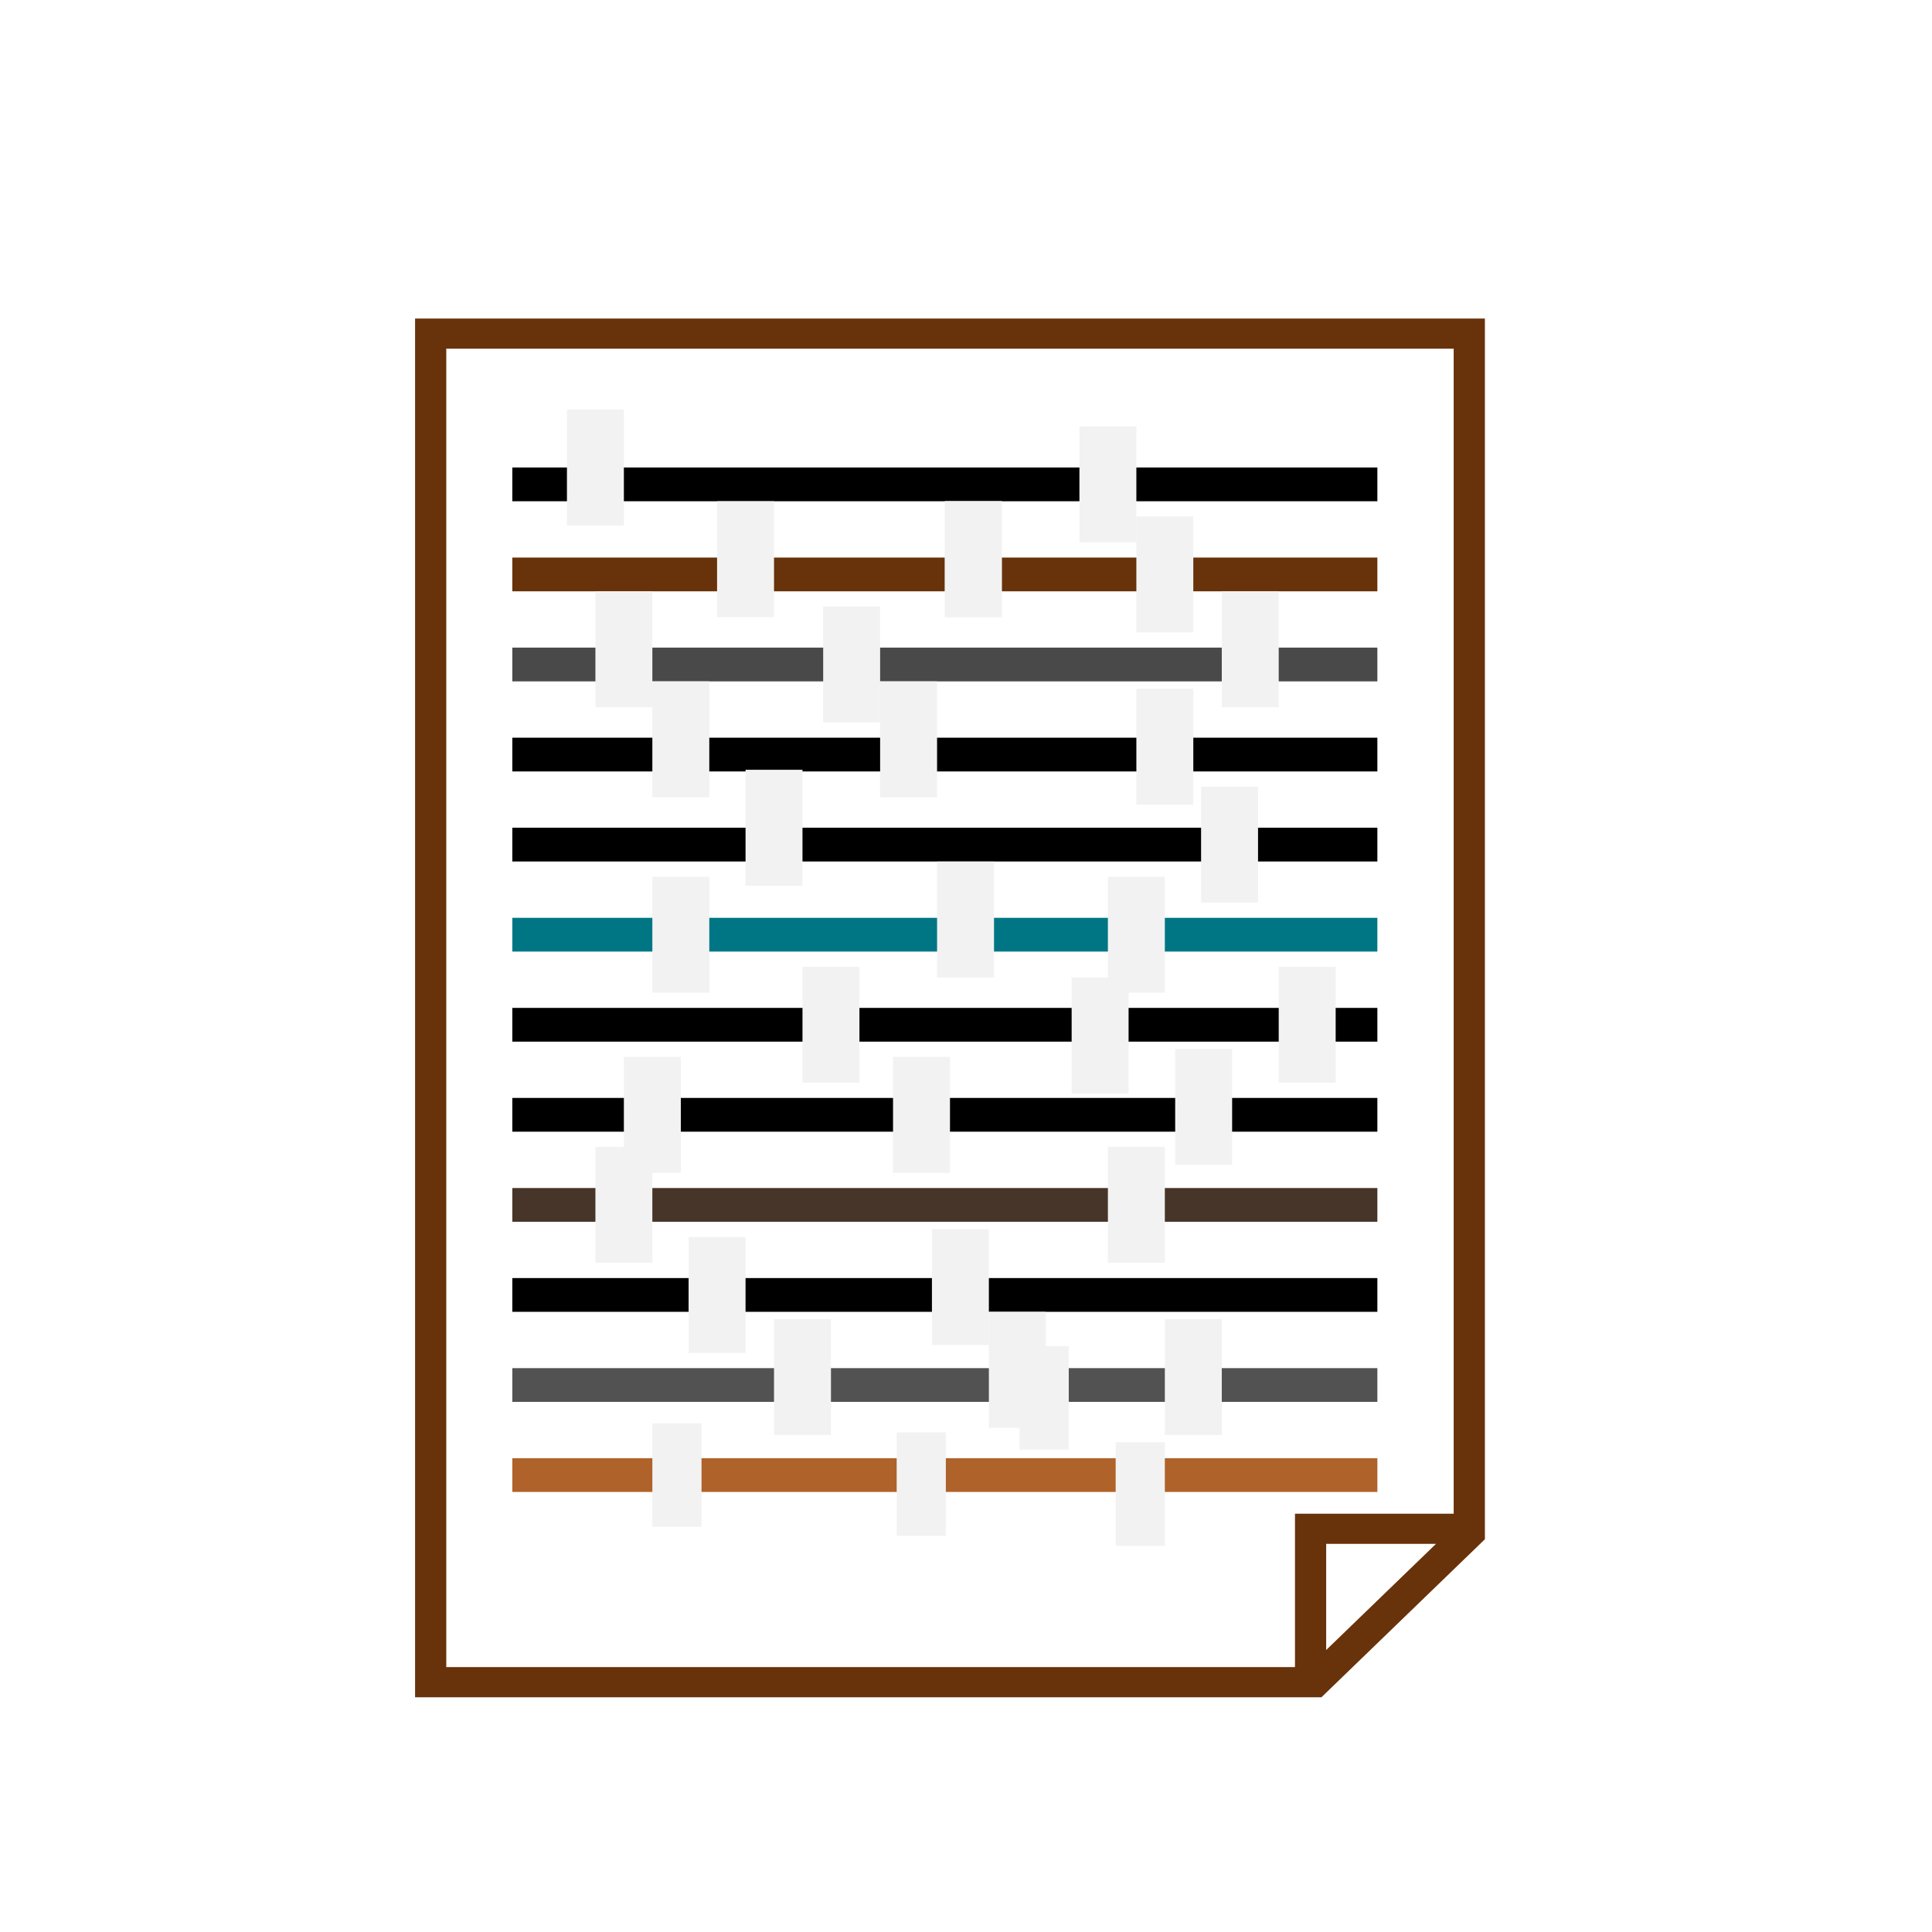
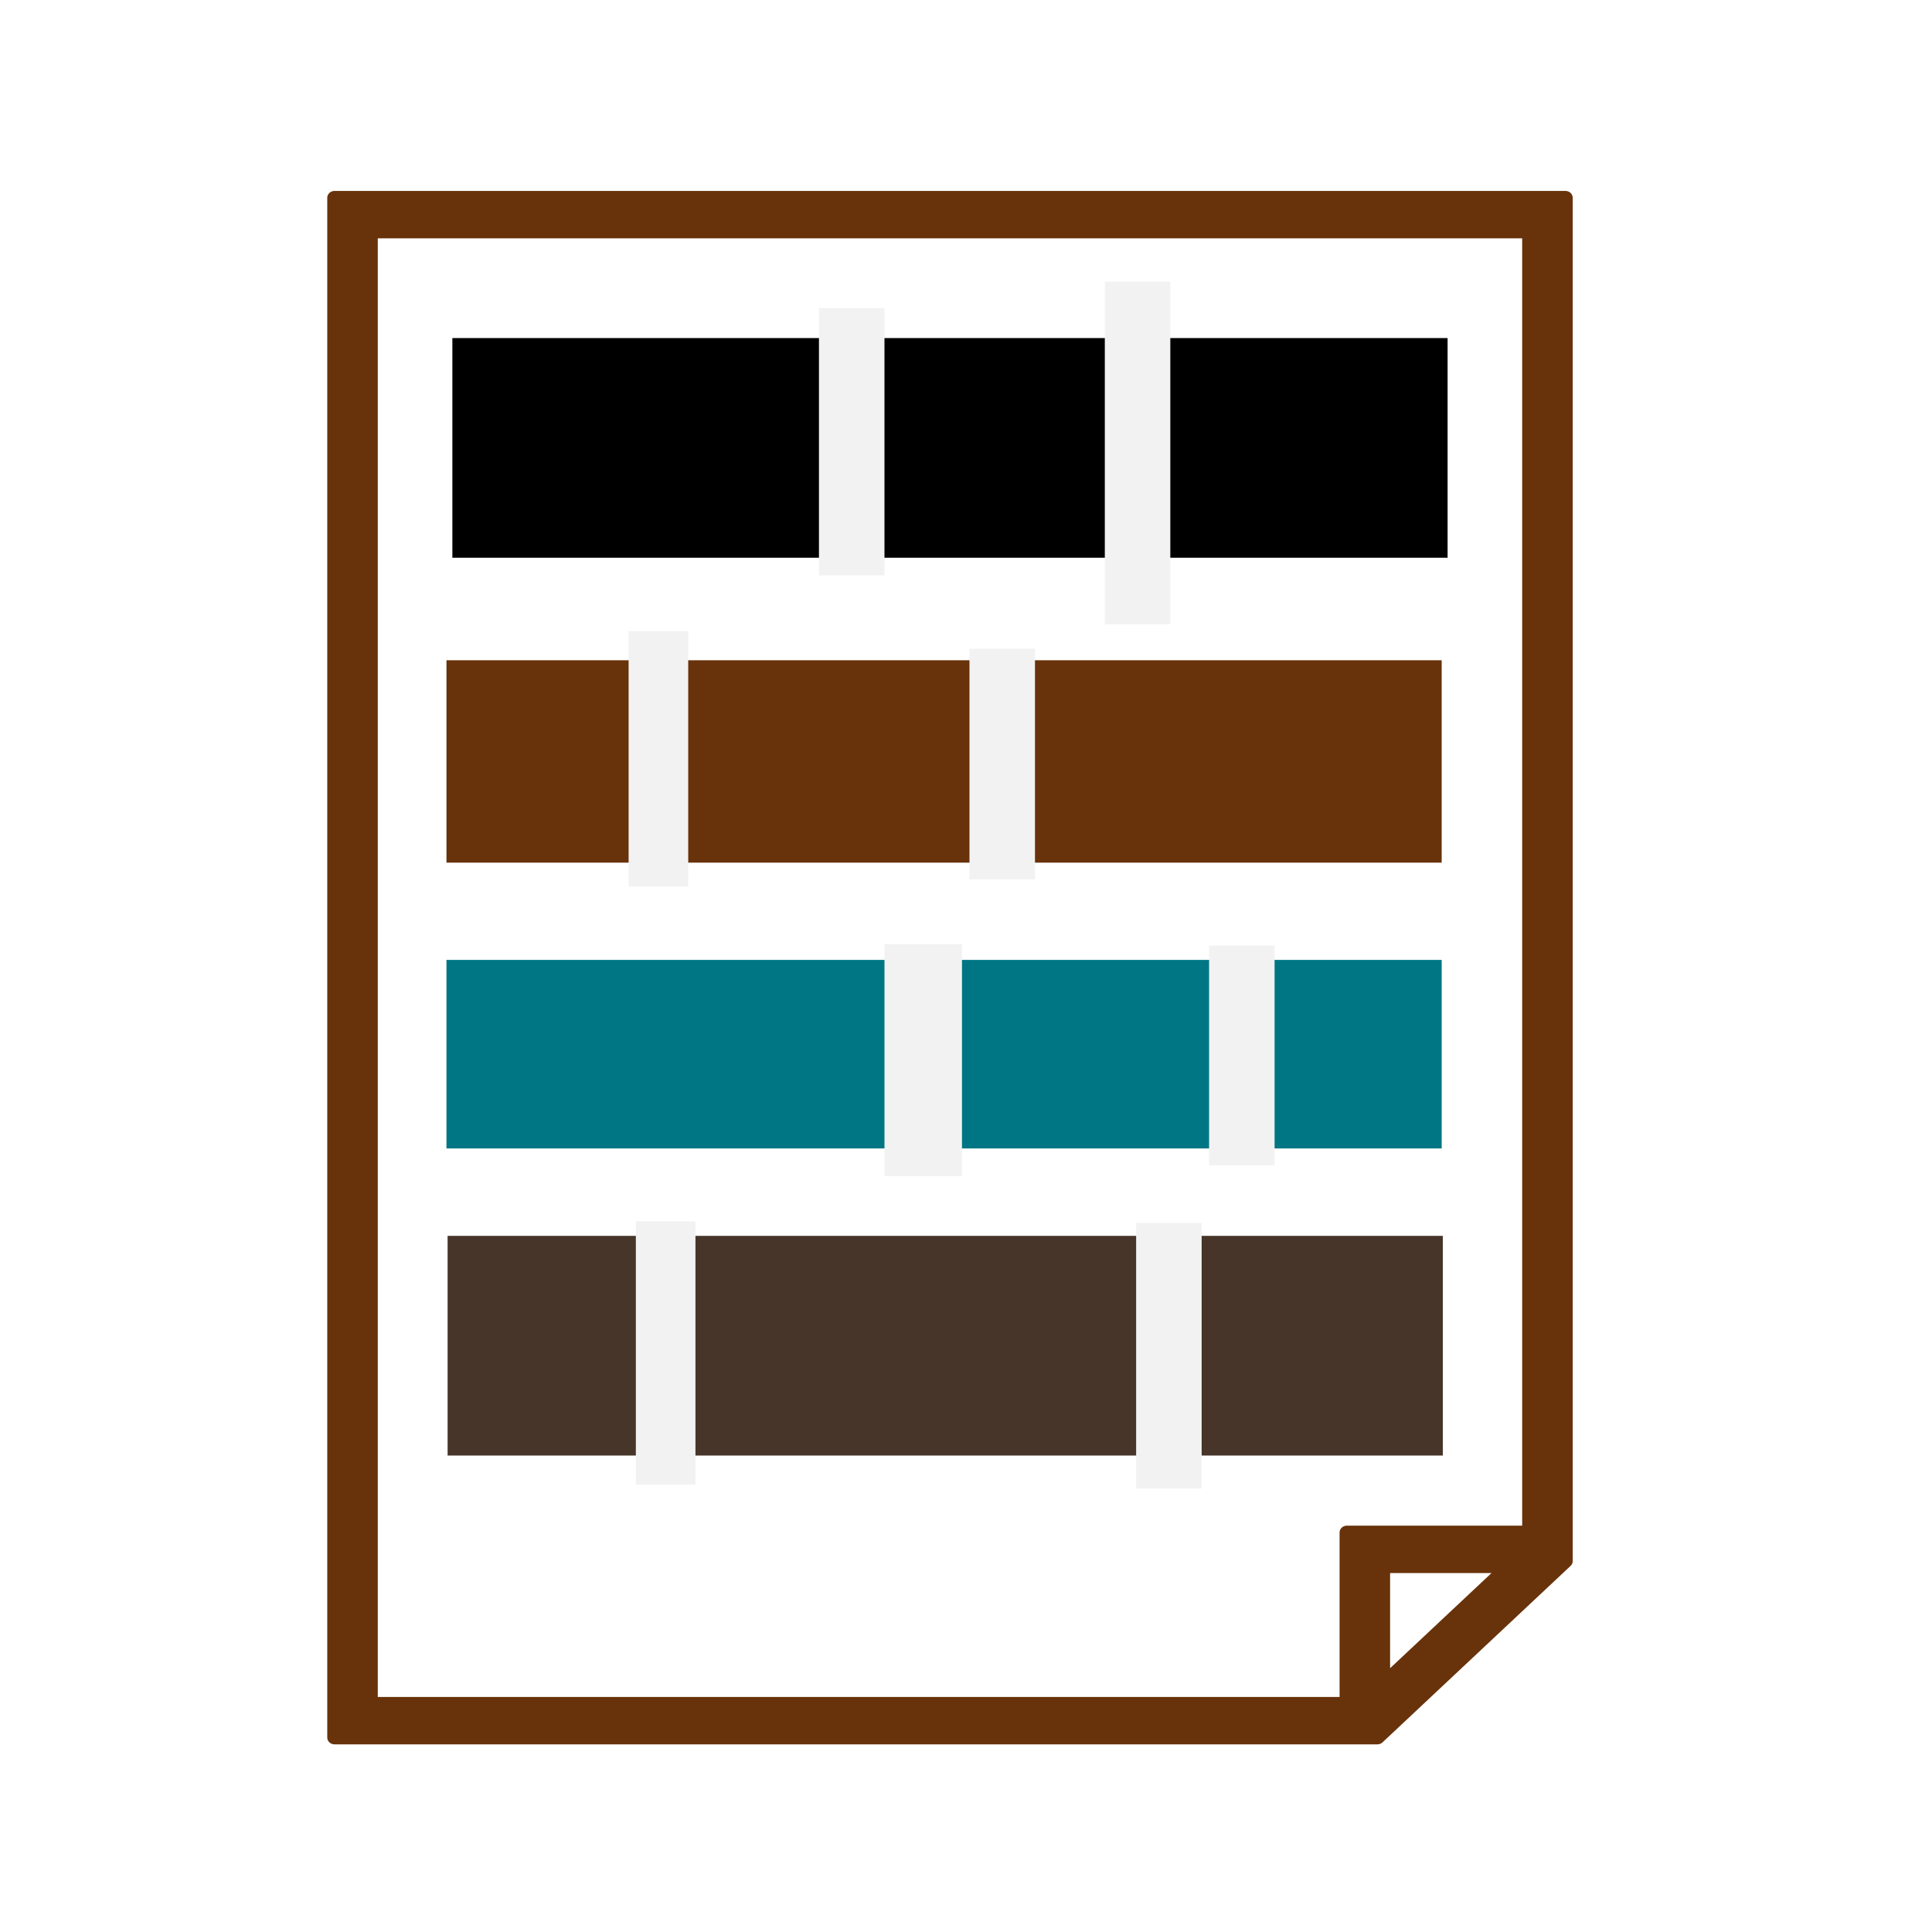
<svg xmlns="http://www.w3.org/2000/svg" width="100%" height="100%" viewBox="0 0 48 48" version="1.1" xml:space="preserve" style="fill-rule:evenodd;clip-rule:evenodd;stroke-linejoin:round;stroke-miterlimit:1.414;">
  <g transform="matrix(1.19791,0,0,1.13333,-4.7499,-3.19998)">
-     <g id="path3499" transform="matrix(0.462254,0,0,0.472255,9.45119,9.80861)">
-       <path d="M54.755,56.661L54.755,-0.005L6.755,-0.005L6.755,63.995L47.422,63.995L54.755,56.661ZM47.634,61.802L47.634,56.874L52.562,56.874L47.634,61.802ZM8.155,1.395L53.355,1.395L53.355,55.474L46.234,55.474L46.234,62.595L8.155,62.595L8.155,1.395L8.155,1.395Z" style="fill:rgb(104,50,10);fill-rule:nonzero;" />
+     <g id="path3499" transform="matrix(0.53182,0,0,0.527402,7.3117,7.16182)">
+       <path d="M54.755,56.661L54.755,-0.005L6.755,-0.005L6.755,63.995L47.422,63.995L54.755,56.661ZM47.634,61.802L47.634,56.874L52.562,56.874L47.634,61.802ZM8.155,1.395L53.355,1.395L53.355,55.474L46.234,55.474L46.234,62.595L8.155,62.595L8.155,1.395L8.155,1.395Z" style="fill:rgb(104,50,10);fill-rule:nonzero;stroke:rgb(104,50,10);stroke-width:0.57px;" />
    </g>
-     <g id="rect3501" transform="matrix(0.535121,0,0,0.528484,7.09539,7.84998)">
-       <rect x="14.007" y="50.976" width="33.527" height="1.4" style="fill:rgb(175,98,42);" />
-     </g>
-     <g id="rect3503" transform="matrix(0.535121,0,0,0.528484,7.09539,7.84998)">
-       <rect x="14.007" y="47.24" width="33.527" height="1.4" style="fill:rgb(82,82,82);" />
-     </g>
-     <g id="rect3505" transform="matrix(0.535121,0,0,0.528484,7.09539,7.84998)">
-       <rect x="14.007" y="43.504" width="33.527" height="1.4" />
-     </g>
-     <g id="rect3507" transform="matrix(0.535121,0,0,0.528484,7.09539,7.84998)">
+     <g id="rect3507" transform="matrix(0.615653,0,0,3.43979,4.62505,-106.881)">
      <rect x="14.007" y="39.769" width="33.527" height="1.4" style="fill:rgb(70,53,40);" />
    </g>
-     <g id="rect3509" transform="matrix(0.535121,0,0,0.528484,7.09539,7.84998)">
-       <rect x="14.007" y="32.297" width="33.527" height="1.4" />
-     </g>
-     <g id="rect3511" transform="matrix(0.535121,0,0,0.528484,7.09539,7.84998)">
-       <rect x="14.007" y="36.032" width="33.527" height="1.4" />
-     </g>
-     <g id="rect3513" transform="matrix(0.535121,0,0,0.528484,7.09539,7.84998)">
+     <g id="rect3513" transform="matrix(0.615653,0,0,2.95203,4.60137,-60.4464)">
      <rect x="14.007" y="28.561" width="33.527" height="1.4" style="fill:rgb(0,118,132);" />
    </g>
-     <g id="rect3515" transform="matrix(0.535121,0,0,0.528484,7.09539,7.84998)">
-       <rect x="14.007" y="24.824" width="33.527" height="1.4" />
-     </g>
-     <g id="rect3517" transform="matrix(0.535121,0,0,0.528484,7.09539,7.84998)">
-       <rect x="14.007" y="21.089" width="33.527" height="1.4" />
-     </g>
-     <g id="rect3519" transform="matrix(0.535121,0,0,0.528484,7.09539,7.84998)">
-       <rect x="14.007" y="17.353" width="33.527" height="1.4" style="fill:rgb(73,73,73);" />
-     </g>
-     <g id="rect3521" transform="matrix(0.535121,0,0,0.528484,7.09539,7.84998)">
+     <g id="rect3521" transform="matrix(0.615653,0,0,3.16891,4.60137,-25.8532)">
      <rect x="14.007" y="13.617" width="33.527" height="1.4" style="fill:rgb(104,50,10);" />
    </g>
-     <g id="rect3523" transform="matrix(0.535121,0,0,0.528484,7.09539,7.84998)">
+     <g id="rect3523" transform="matrix(0.615653,0,0,3.43979,4.72388,-23.7539)">
      <rect x="14.007" y="9.881" width="33.527" height="1.4" />
    </g>
-     <g transform="matrix(1.181,0,0,0.508202,-5.53454,6.21119)">
+     <g transform="matrix(1.35873,0,0,1.5012,2.42184,-7.51268)">
      <rect x="18" y="11" width="1" height="5" style="fill:rgb(242,242,242);" />
    </g>
-     <g transform="matrix(1.181,0,0,0.508202,5.09447,6.58113)">
+     <g transform="matrix(1.35873,0,0,1.17114,-3.50684,-3.30318)">
      <rect x="18" y="11" width="1" height="5" style="fill:rgb(242,242,242);" />
    </g>
-     <g transform="matrix(1.181,0,0,0.508202,6.27548,8.55554)">
+     <g transform="matrix(1.23623,0,0,1.1203,-5.24959,4.33443)">
      <rect x="18" y="11" width="1" height="5" style="fill:rgb(242,242,242);" />
    </g>
-     <g transform="matrix(1.181,0,0,0.508202,2.30331,8.22157)">
+     <g transform="matrix(1.35873,0,0,1.01125,-0.38522,5.9215)">
      <rect x="18" y="11" width="1" height="5" style="fill:rgb(242,242,242);" />
    </g>
-     <g transform="matrix(1.181,0,0,0.508202,2.30331,8.22157)">
+     <g transform="matrix(1.60747,0,0,1.01726,-6.62533,12.3311)">
      <rect x="18" y="11" width="1" height="5" style="fill:rgb(242,242,242);" />
    </g>
-     <g transform="matrix(1.181,0,0,0.508202,-2.4207,8.22157)">
+     <g transform="matrix(1.35873,0,0,0.963141,4.58431,12.9573)">
      <rect x="18" y="11" width="1" height="5" style="fill:rgb(242,242,242);" />
    </g>
-     <g transform="matrix(1.181,0,0,0.508202,-4.94404,10.196)">
+     <g transform="matrix(1.35873,0,0,1.16422,3.07146,16.8256)">
      <rect x="18" y="11" width="1" height="5" style="fill:rgb(242,242,242);" />
    </g>
-     <g transform="matrix(1.181,0,0,0.508202,-0.220035,10.53)">
-       <rect x="18" y="11" width="1" height="5" style="fill:rgb(242,242,242);" />
-     </g>
-     <g transform="matrix(1.181,0,0,0.508202,8.04698,10.196)">
-       <rect x="18" y="11" width="1" height="5" style="fill:rgb(242,242,242);" />
-     </g>
-     <g transform="matrix(1.181,0,0,0.508202,6.27548,12.3316)">
-       <rect x="18" y="11" width="1" height="5" style="fill:rgb(242,242,242);" />
-     </g>
-     <g transform="matrix(1.181,0,0,0.508202,0.960967,12.1704)">
-       <rect x="18" y="11" width="1" height="5" style="fill:rgb(242,242,242);" />
-     </g>
-     <g transform="matrix(1.181,0,0,0.508202,-3.76304,12.1704)">
-       <rect x="18" y="11" width="1" height="5" style="fill:rgb(242,242,242);" />
-     </g>
-     <g transform="matrix(1.181,0,0,0.508202,-1.8302,14.1083)">
-       <rect x="18" y="11" width="1" height="5" style="fill:rgb(242,242,242);" />
-     </g>
-     <g transform="matrix(1.181,0,0,0.508202,7.61782,14.4783)">
-       <rect x="18" y="11" width="1" height="5" style="fill:rgb(242,242,242);" />
-     </g>
-     <g transform="matrix(1.181,0,0,0.508202,5.68497,16.4532)">
-       <rect x="18" y="11" width="1" height="5" style="fill:rgb(242,242,242);" />
-     </g>
-     <g transform="matrix(1.181,0,0,0.508202,2.14197,16.1198)">
-       <rect x="18" y="11" width="1" height="5" style="fill:rgb(242,242,242);" />
-     </g>
-     <g transform="matrix(1.181,0,0,0.508202,-3.76304,16.4532)">
-       <rect x="18" y="11" width="1" height="5" style="fill:rgb(242,242,242);" />
-     </g>
-     <g transform="matrix(1.181,0,0,0.508202,-0.649196,18.4271)">
-       <rect x="18" y="11" width="1" height="5" style="fill:rgb(242,242,242);" />
-     </g>
-     <g transform="matrix(1.181,0,0,0.508202,4.93313,18.6608)">
-       <rect x="18" y="11" width="1" height="5" style="fill:rgb(242,242,242);" />
-     </g>
-     <g transform="matrix(1.181,0,0,0.508202,9.22798,18.4271)">
-       <rect x="18" y="11" width="1" height="5" style="fill:rgb(242,242,242);" />
-     </g>
-     <g transform="matrix(1.181,0,0,0.508202,-4.35354,20.4026)">
-       <rect x="18" y="11" width="1" height="5" style="fill:rgb(242,242,242);" />
-     </g>
-     <g transform="matrix(1.181,0,0,0.508202,1.22879,20.4026)">
-       <rect x="18" y="11" width="1" height="5" style="fill:rgb(242,242,242);" />
-     </g>
-     <g transform="matrix(1.181,0,0,0.508202,7.08056,20.2298)">
-       <rect x="18" y="11" width="1" height="5" style="fill:rgb(242,242,242);" />
-     </g>
-     <g transform="matrix(1.181,0,0,0.508202,5.68497,22.3754)">
-       <rect x="18" y="11" width="1" height="5" style="fill:rgb(242,242,242);" />
-     </g>
-     <g transform="matrix(1.181,0,0,0.508202,-4.94404,22.3754)">
-       <rect x="18" y="11" width="1" height="5" style="fill:rgb(242,242,242);" />
-     </g>
-     <g transform="matrix(1.181,0,0,0.508202,-3.0112,24.3514)">
-       <rect x="18" y="11" width="1" height="5" style="fill:rgb(242,242,242);" />
-     </g>
-     <g transform="matrix(1.181,0,0,0.508202,2.03549,24.1781)">
-       <rect x="18" y="11" width="1" height="5" style="fill:rgb(242,242,242);" />
-     </g>
-     <g transform="matrix(1.181,0,0,0.508202,6.86598,26.1504)">
-       <rect x="18" y="11" width="1" height="5" style="fill:rgb(242,242,242);" />
-     </g>
-     <g transform="matrix(1.181,0,0,0.508202,3.21649,25.9918)">
-       <rect x="18" y="11" width="1" height="5" style="fill:rgb(242,242,242);" />
-     </g>
-     <g transform="matrix(1.181,0,0,0.508202,-1.2397,26.1504)">
-       <rect x="18" y="11" width="1" height="5" style="fill:rgb(242,242,242);" />
-     </g>
-     <g transform="matrix(1.01975,0,0,0.453939,8.74873,29.448)">
-       <rect x="18" y="11" width="1" height="5" style="fill:rgb(242,242,242);" />
-     </g>
-     <g transform="matrix(1.01975,0,0,0.453939,4.20664,29.23)">
-       <rect x="18" y="11" width="1" height="5" style="fill:rgb(242,242,242);" />
-     </g>
-     <g transform="matrix(1.01975,0,0,0.453939,-0.860539,29.0317)">
-       <rect x="18" y="11" width="1" height="5" style="fill:rgb(242,242,242);" />
-     </g>
-     <g transform="matrix(1.01975,0,0,0.453939,6.75602,27.3411)">
+     <g transform="matrix(1.23623,0,0,1.15457,-5.09945,16.897)">
      <rect x="18" y="11" width="1" height="5" style="fill:rgb(242,242,242);" />
    </g>
  </g>
</svg>
